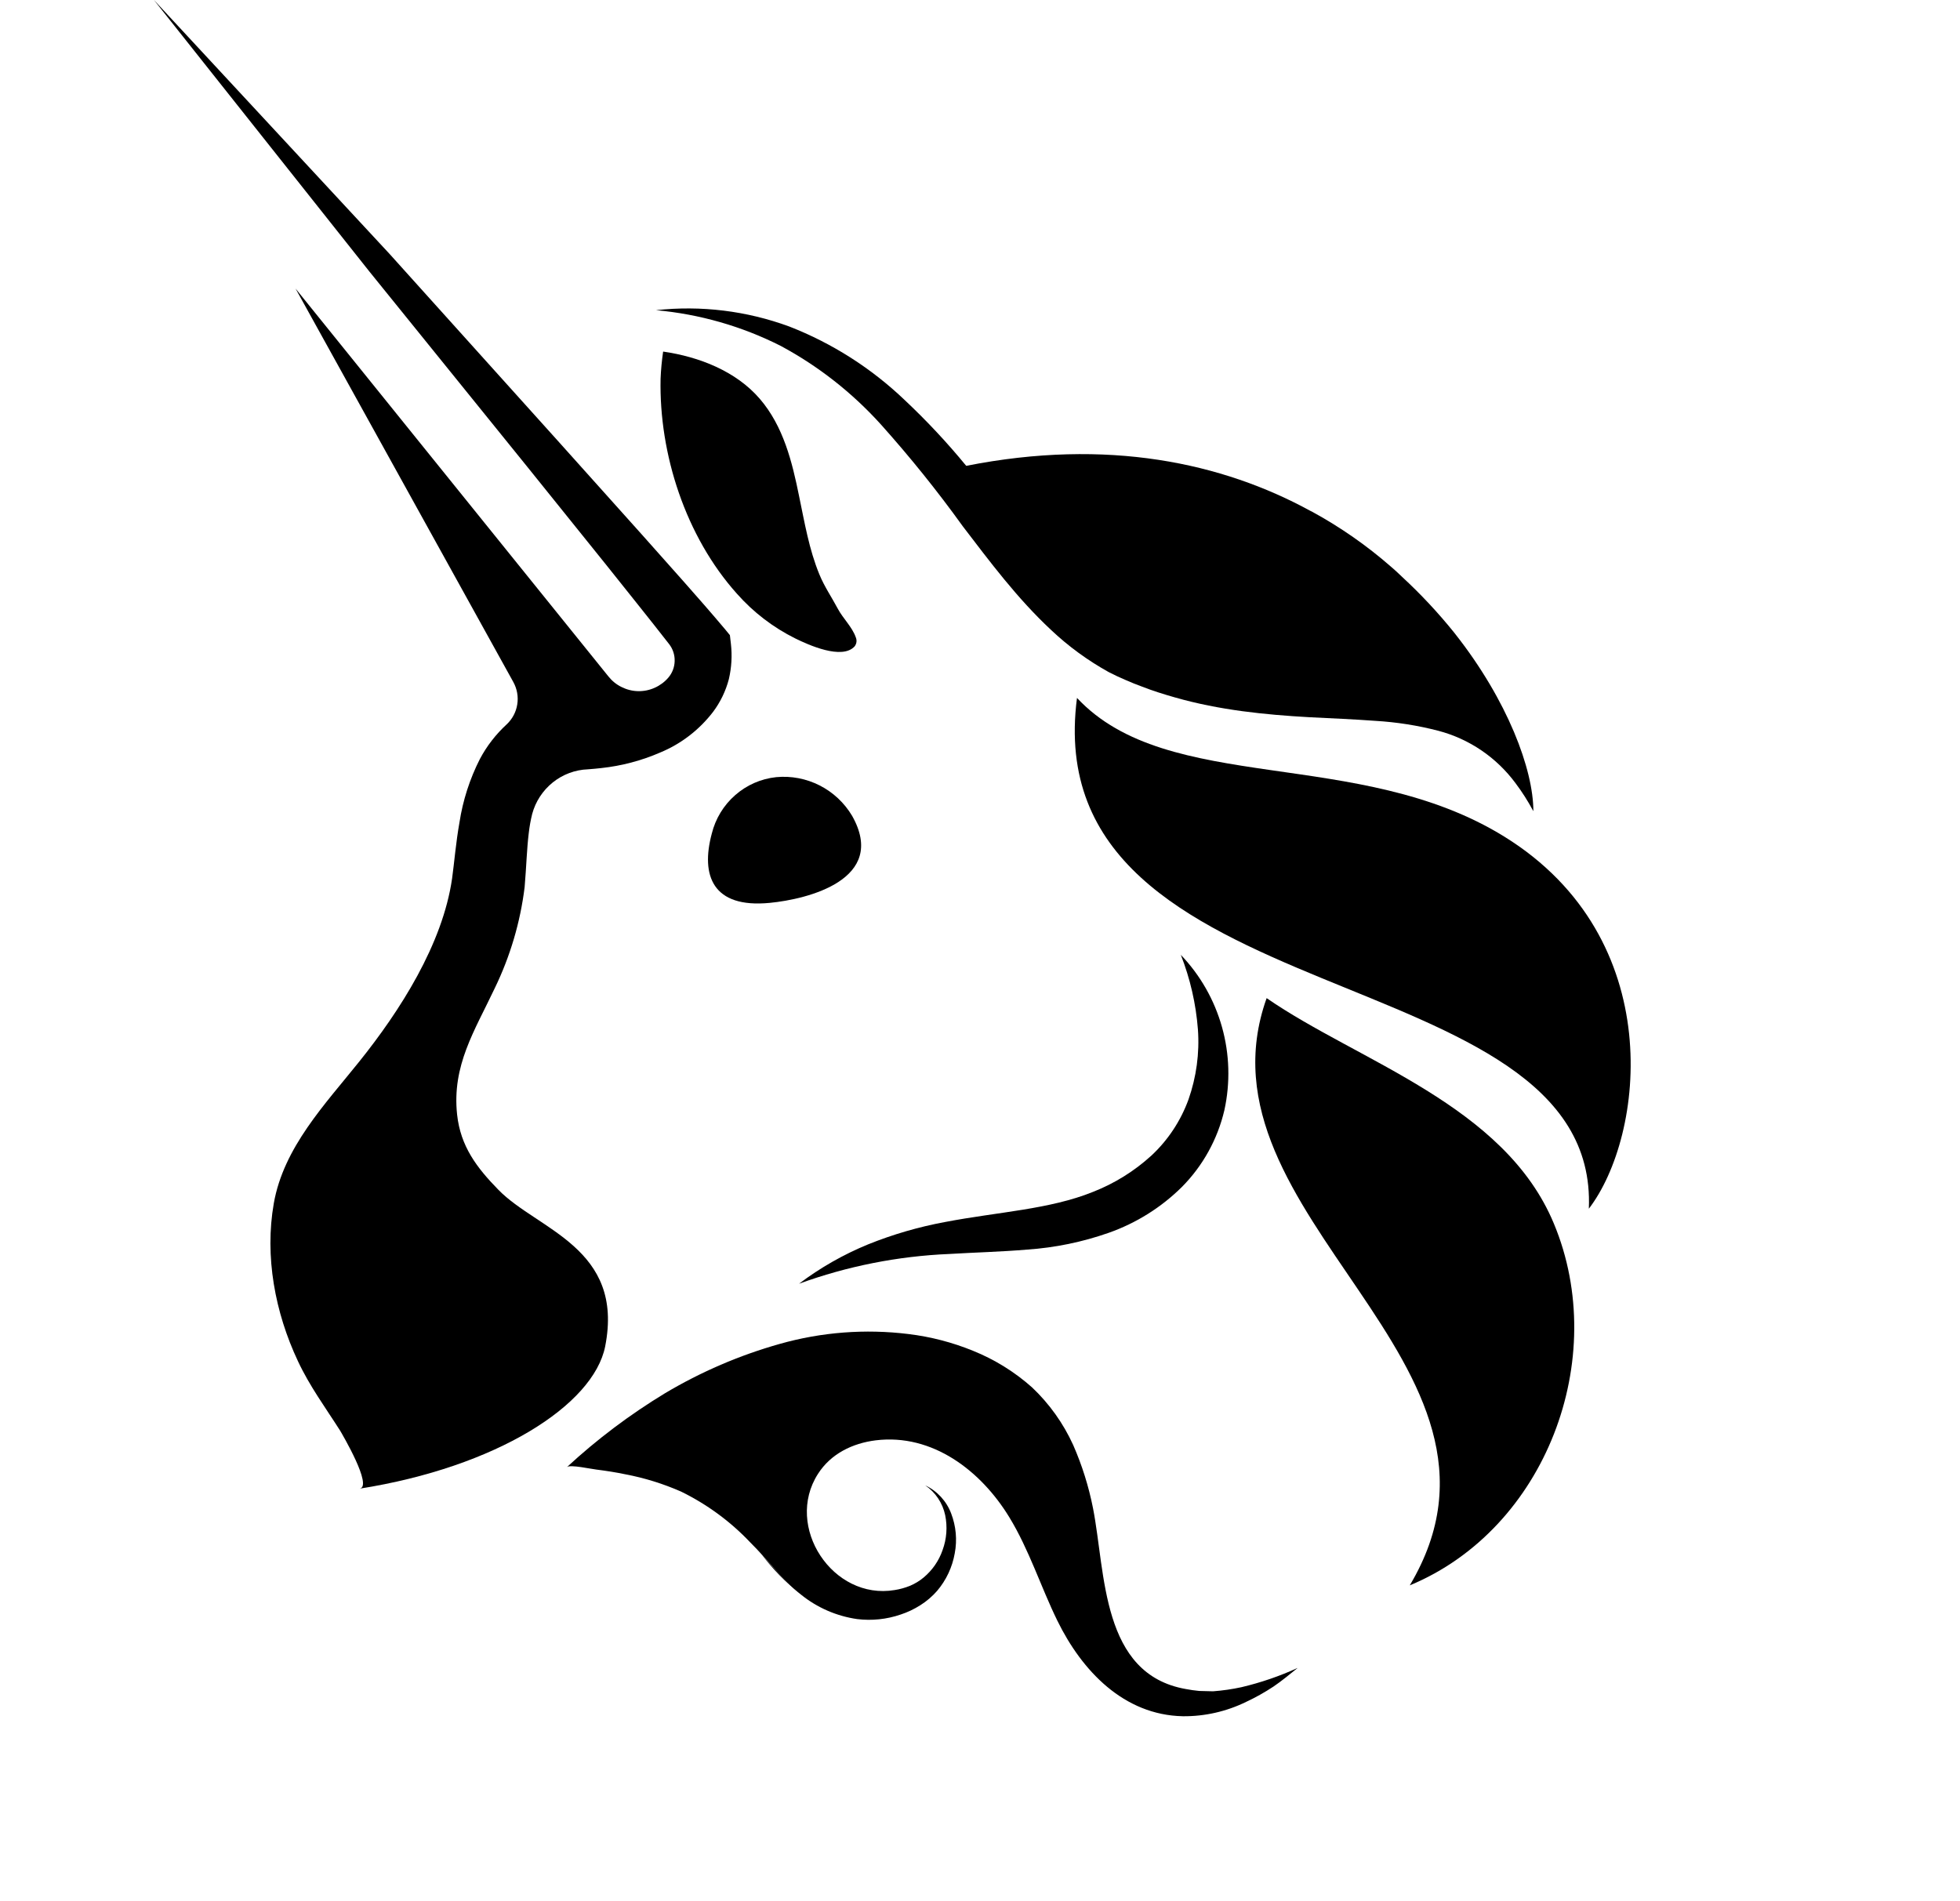
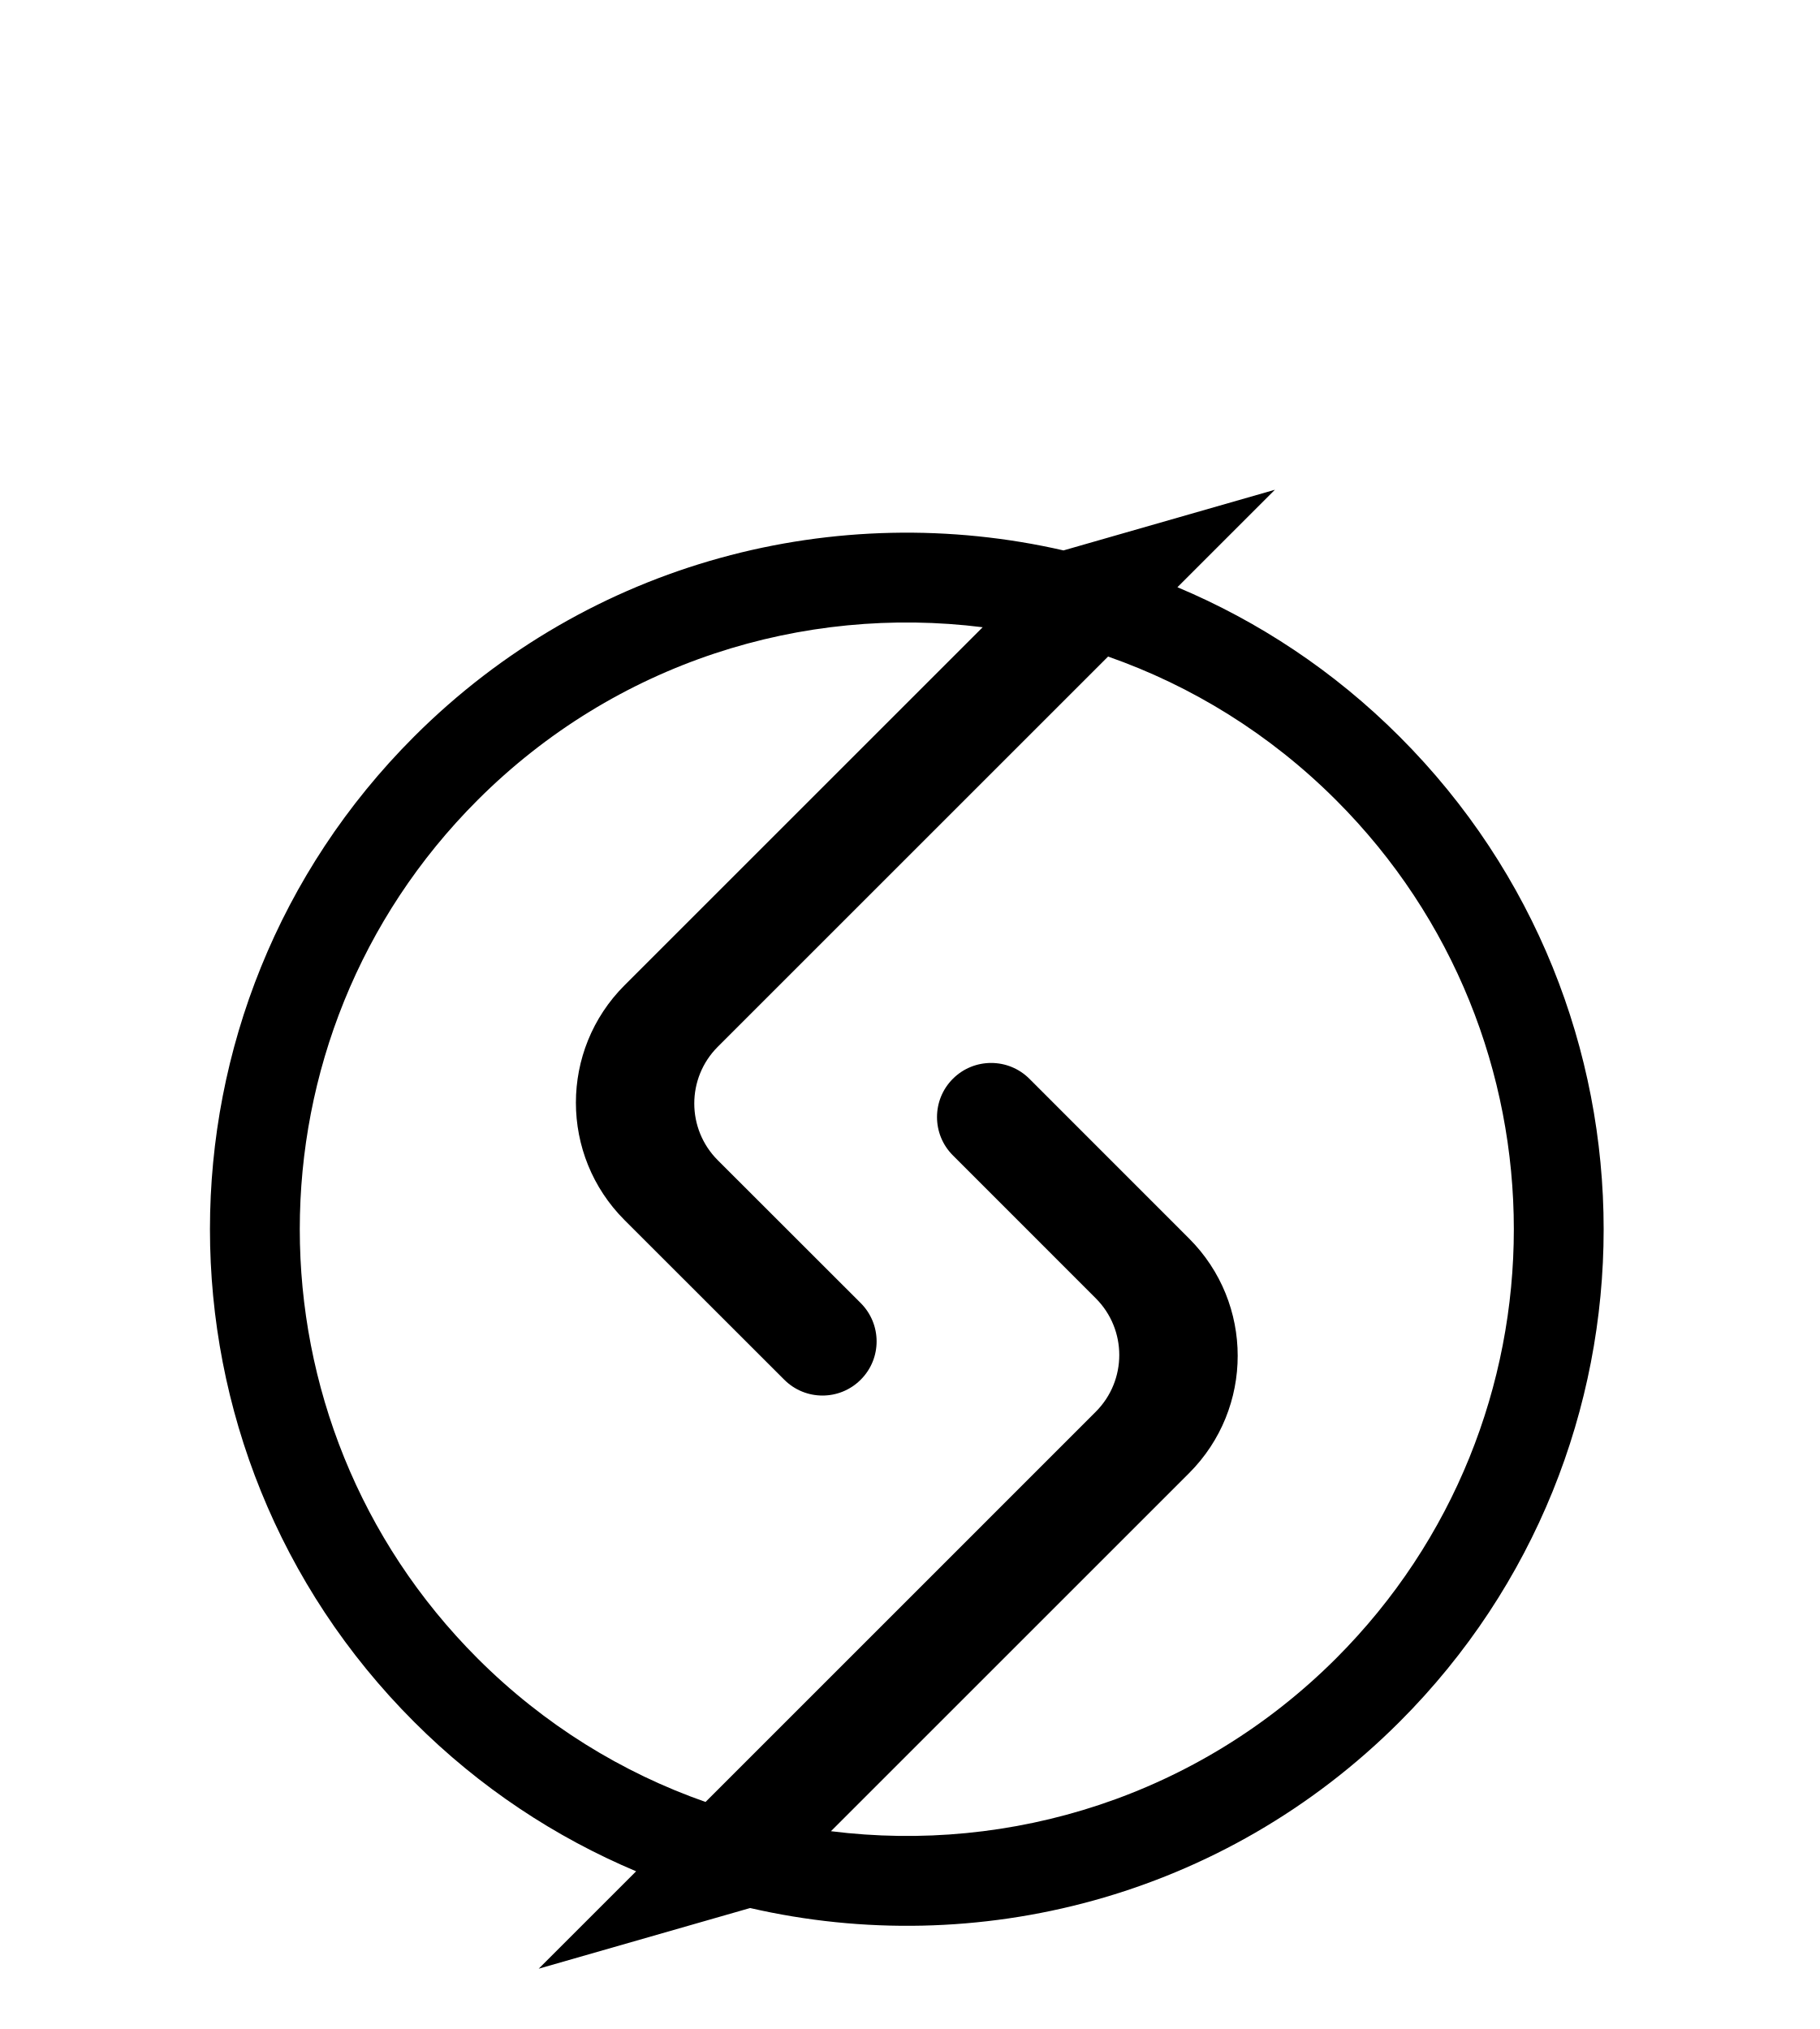
- <svg xmlns="http://www.w3.org/2000/svg" width="33" height="32" viewBox="0 0 33 32" fill="none">
-   <path d="M14.346 13.736C14.953 14.809 13.596 15.142 12.96 15.203C11.995 15.297 11.796 14.739 11.984 14.037C12.046 13.786 12.183 13.56 12.377 13.39C12.571 13.219 12.812 13.113 13.069 13.086C13.321 13.062 13.575 13.111 13.801 13.226C14.027 13.341 14.216 13.518 14.346 13.736Z" fill="black" />
-   <path d="M18.133 11.752C17.428 17.169 26.932 16.042 26.751 20.353C27.689 19.129 28.092 15.802 25.332 14.09C22.873 12.564 19.669 13.399 18.133 11.752Z" fill="black" />
-   <path d="M23.607 9.71C23.546 9.652 23.482 9.596 23.42 9.539C23.483 9.597 23.546 9.657 23.607 9.71Z" fill="black" />
-   <path d="M25.817 13.658L25.811 13.649C25.725 13.489 25.628 13.336 25.519 13.191C25.198 12.755 24.738 12.442 24.216 12.305C23.869 12.215 23.514 12.159 23.155 12.138C22.792 12.111 22.422 12.096 22.048 12.077C21.298 12.035 20.53 11.958 19.78 11.743C19.593 11.69 19.405 11.631 19.224 11.56C19.131 11.527 19.043 11.49 18.951 11.45C18.858 11.411 18.763 11.366 18.669 11.318C18.317 11.123 17.99 10.885 17.697 10.608C17.12 10.069 16.666 9.457 16.211 8.863C15.783 8.268 15.323 7.696 14.833 7.149C14.35 6.614 13.78 6.166 13.146 5.825C12.49 5.493 11.777 5.289 11.045 5.223C11.804 5.14 12.572 5.234 13.289 5.498C14.013 5.78 14.674 6.202 15.236 6.74C15.603 7.085 15.948 7.454 16.268 7.844C18.649 7.373 20.58 7.792 22.064 8.603L22.098 8.62C22.57 8.878 23.013 9.187 23.418 9.541C23.482 9.598 23.546 9.654 23.605 9.712C23.921 10.004 24.215 10.318 24.485 10.654L24.506 10.681C25.383 11.796 25.816 12.955 25.817 13.658Z" fill="black" />
-   <path d="M25.816 13.658L25.811 13.646L25.816 13.658Z" fill="black" />
-   <path d="M11.165 5.92C11.773 6.008 12.393 6.251 12.792 6.715C13.191 7.178 13.338 7.781 13.454 8.354C13.547 8.799 13.622 9.252 13.796 9.673C13.88 9.878 14.004 10.058 14.107 10.252C14.193 10.413 14.348 10.558 14.408 10.73C14.419 10.755 14.423 10.782 14.42 10.809C14.417 10.836 14.406 10.861 14.39 10.883C14.178 11.118 13.607 10.857 13.391 10.751C13.018 10.566 12.684 10.31 12.408 9.998C11.542 9.032 11.095 7.643 11.122 6.379C11.128 6.225 11.143 6.072 11.165 5.92Z" fill="black" />
-   <path d="M21.326 16.807C20.014 20.486 25.966 22.954 23.736 26.695C26.025 25.746 27.111 22.878 26.162 20.603C25.331 18.605 22.875 17.877 21.326 16.807Z" fill="black" />
-   <path d="M13.453 21.616C13.811 21.346 14.202 21.123 14.617 20.953C15.036 20.784 15.471 20.658 15.916 20.576C16.798 20.407 17.671 20.366 18.404 20.069C18.766 19.927 19.099 19.72 19.387 19.457C19.666 19.197 19.879 18.874 20.01 18.515C20.143 18.137 20.198 17.734 20.169 17.334C20.136 16.903 20.039 16.48 19.881 16.078C20.208 16.419 20.446 16.837 20.574 17.293C20.702 17.748 20.716 18.229 20.615 18.692C20.501 19.181 20.253 19.63 19.9 19.986C19.551 20.332 19.129 20.596 18.666 20.759C18.225 20.914 17.764 21.009 17.297 21.041C16.847 21.079 16.412 21.089 15.984 21.115C15.12 21.151 14.266 21.32 13.453 21.616Z" fill="black" />
-   <path d="M21.849 28.085C21.717 28.19 21.585 28.302 21.44 28.4C21.293 28.497 21.14 28.583 20.981 28.657C20.65 28.819 20.286 28.902 19.918 28.899C18.921 28.88 18.216 28.134 17.803 27.291C17.522 26.717 17.328 26.096 16.994 25.549C16.517 24.766 15.7 24.136 14.744 24.253C14.354 24.302 13.989 24.478 13.772 24.818C13.202 25.706 14.02 26.95 15.064 26.774C15.153 26.76 15.239 26.736 15.323 26.702C15.405 26.667 15.483 26.62 15.552 26.562C15.698 26.44 15.808 26.281 15.87 26.101C15.939 25.913 15.954 25.71 15.914 25.514C15.871 25.309 15.751 25.129 15.579 25.012C15.779 25.106 15.935 25.275 16.014 25.483C16.096 25.697 16.118 25.929 16.075 26.154C16.034 26.389 15.931 26.608 15.777 26.789C15.695 26.882 15.601 26.963 15.496 27.029C15.392 27.095 15.281 27.148 15.165 27.186C14.93 27.267 14.679 27.293 14.432 27.263C14.085 27.213 13.758 27.071 13.485 26.85C13.163 26.594 12.923 26.259 12.631 25.971C12.297 25.618 11.902 25.329 11.467 25.116C11.166 24.984 10.852 24.886 10.529 24.825C10.367 24.791 10.203 24.766 10.039 24.745C9.964 24.738 9.596 24.656 9.545 24.704C10.052 24.235 10.605 23.819 11.195 23.461C11.801 23.1 12.451 22.82 13.13 22.629C13.833 22.43 14.569 22.374 15.294 22.463C15.668 22.508 16.034 22.603 16.382 22.745C16.747 22.892 17.084 23.101 17.378 23.363C17.668 23.638 17.903 23.967 18.069 24.332C18.219 24.674 18.331 25.031 18.403 25.397C18.617 26.492 18.538 28.19 19.966 28.441C20.04 28.455 20.115 28.466 20.191 28.473L20.424 28.479C20.585 28.467 20.744 28.444 20.901 28.41C21.227 28.333 21.545 28.224 21.849 28.085Z" fill="black" />
-   <path d="M13.553 26.891L13.516 26.861L13.553 26.891Z" fill="black" />
-   <path d="M12.272 11.434C12.22 11.634 12.129 11.823 12.005 11.988C11.773 12.29 11.467 12.526 11.116 12.671C10.801 12.808 10.467 12.896 10.125 12.933C10.051 12.942 9.974 12.948 9.9 12.954C9.684 12.962 9.476 13.039 9.307 13.175C9.138 13.311 9.016 13.497 8.96 13.707C8.934 13.812 8.915 13.918 8.903 14.024C8.869 14.301 8.863 14.589 8.833 14.938C8.76 15.531 8.589 16.107 8.328 16.644C7.989 17.362 7.608 17.94 7.696 18.767C7.754 19.304 8.028 19.663 8.392 20.035C9.048 20.709 10.517 21.01 10.189 22.672C9.991 23.663 8.354 24.704 6.054 25.067C6.283 25.032 5.76 24.148 5.728 24.092C5.481 23.704 5.211 23.338 5.015 22.917C4.631 22.101 4.453 21.156 4.61 20.262C4.776 19.32 5.47 18.598 6.046 17.879C6.733 17.023 7.453 15.901 7.612 14.79C7.649 14.521 7.676 14.184 7.736 13.848C7.793 13.477 7.909 13.117 8.079 12.782C8.195 12.563 8.348 12.365 8.531 12.197C8.626 12.108 8.689 11.99 8.709 11.861C8.73 11.732 8.706 11.6 8.643 11.485L4.976 4.859L10.243 11.389C10.303 11.465 10.379 11.527 10.466 11.569C10.552 11.612 10.646 11.636 10.743 11.638C10.839 11.64 10.934 11.621 11.023 11.581C11.111 11.542 11.189 11.484 11.252 11.411C11.319 11.333 11.357 11.234 11.359 11.131C11.362 11.028 11.329 10.927 11.266 10.846C10.922 10.404 10.558 9.954 10.206 9.511L8.88 7.863L6.22 4.573L2.592 0L6.561 4.278L9.393 7.424L10.806 9C11.275 9.53 11.743 10.044 12.212 10.601L12.289 10.695L12.306 10.841C12.329 11.039 12.317 11.24 12.272 11.434Z" fill="black" />
-   <path d="M13.486 26.847C13.231 26.649 13.005 26.417 12.812 26.158C13.019 26.405 13.244 26.635 13.486 26.847Z" fill="black" />
+ <svg xmlns="http://www.w3.org/2000/svg" width="26px" height="29px" viewBox="0 0 26 29" version="1.1">
+   <g id="logo" stroke="none" stroke-width="1" fill="none" fill-rule="evenodd">
+     <path d="M19.092,23.703 C17.121,25.673 14.44,26.495 11.874,26.173 L16.991,21.056 C17.918,20.129 17.918,18.627 16.991,17.701 L14.71,15.419 C14.408,15.117 13.918,15.117 13.616,15.419 C13.314,15.721 13.314,16.211 13.616,16.513 L15.658,18.556 C16.106,19.004 16.106,19.73 15.658,20.178 L10.082,25.755 C8.892,25.338 7.775,24.654 6.824,23.703 C3.437,20.315 3.437,14.823 6.824,11.436 C8.795,9.465 11.476,8.643 14.042,8.965 L8.924,14.083 C7.998,15.009 7.998,16.511 8.924,17.438 L11.206,19.719 C11.508,20.022 11.998,20.022 12.3,19.719 C12.602,19.417 12.602,18.928 12.3,18.625 L10.257,16.583 C9.809,16.135 9.809,15.409 10.257,14.961 L15.834,9.384 C17.024,9.801 18.141,10.485 19.092,11.436 C22.479,14.823 22.479,20.315 19.092,23.703 M19.999,10.528 C19.06,9.588 17.979,8.878 16.825,8.393 L18.218,7 L15.197,7.867 C11.965,7.125 8.435,8.01 5.917,10.528 C2.028,14.417 2.028,20.722 5.917,24.61 C6.856,25.55 7.937,26.26 9.09,26.746 L7.698,28.138 L10.719,27.271 C13.951,28.014 17.481,27.128 19.999,24.61 C23.888,20.722 23.888,14.417 19.999,10.528" id="Fill-1" fill="#000000" />
+   </g>
</svg>
